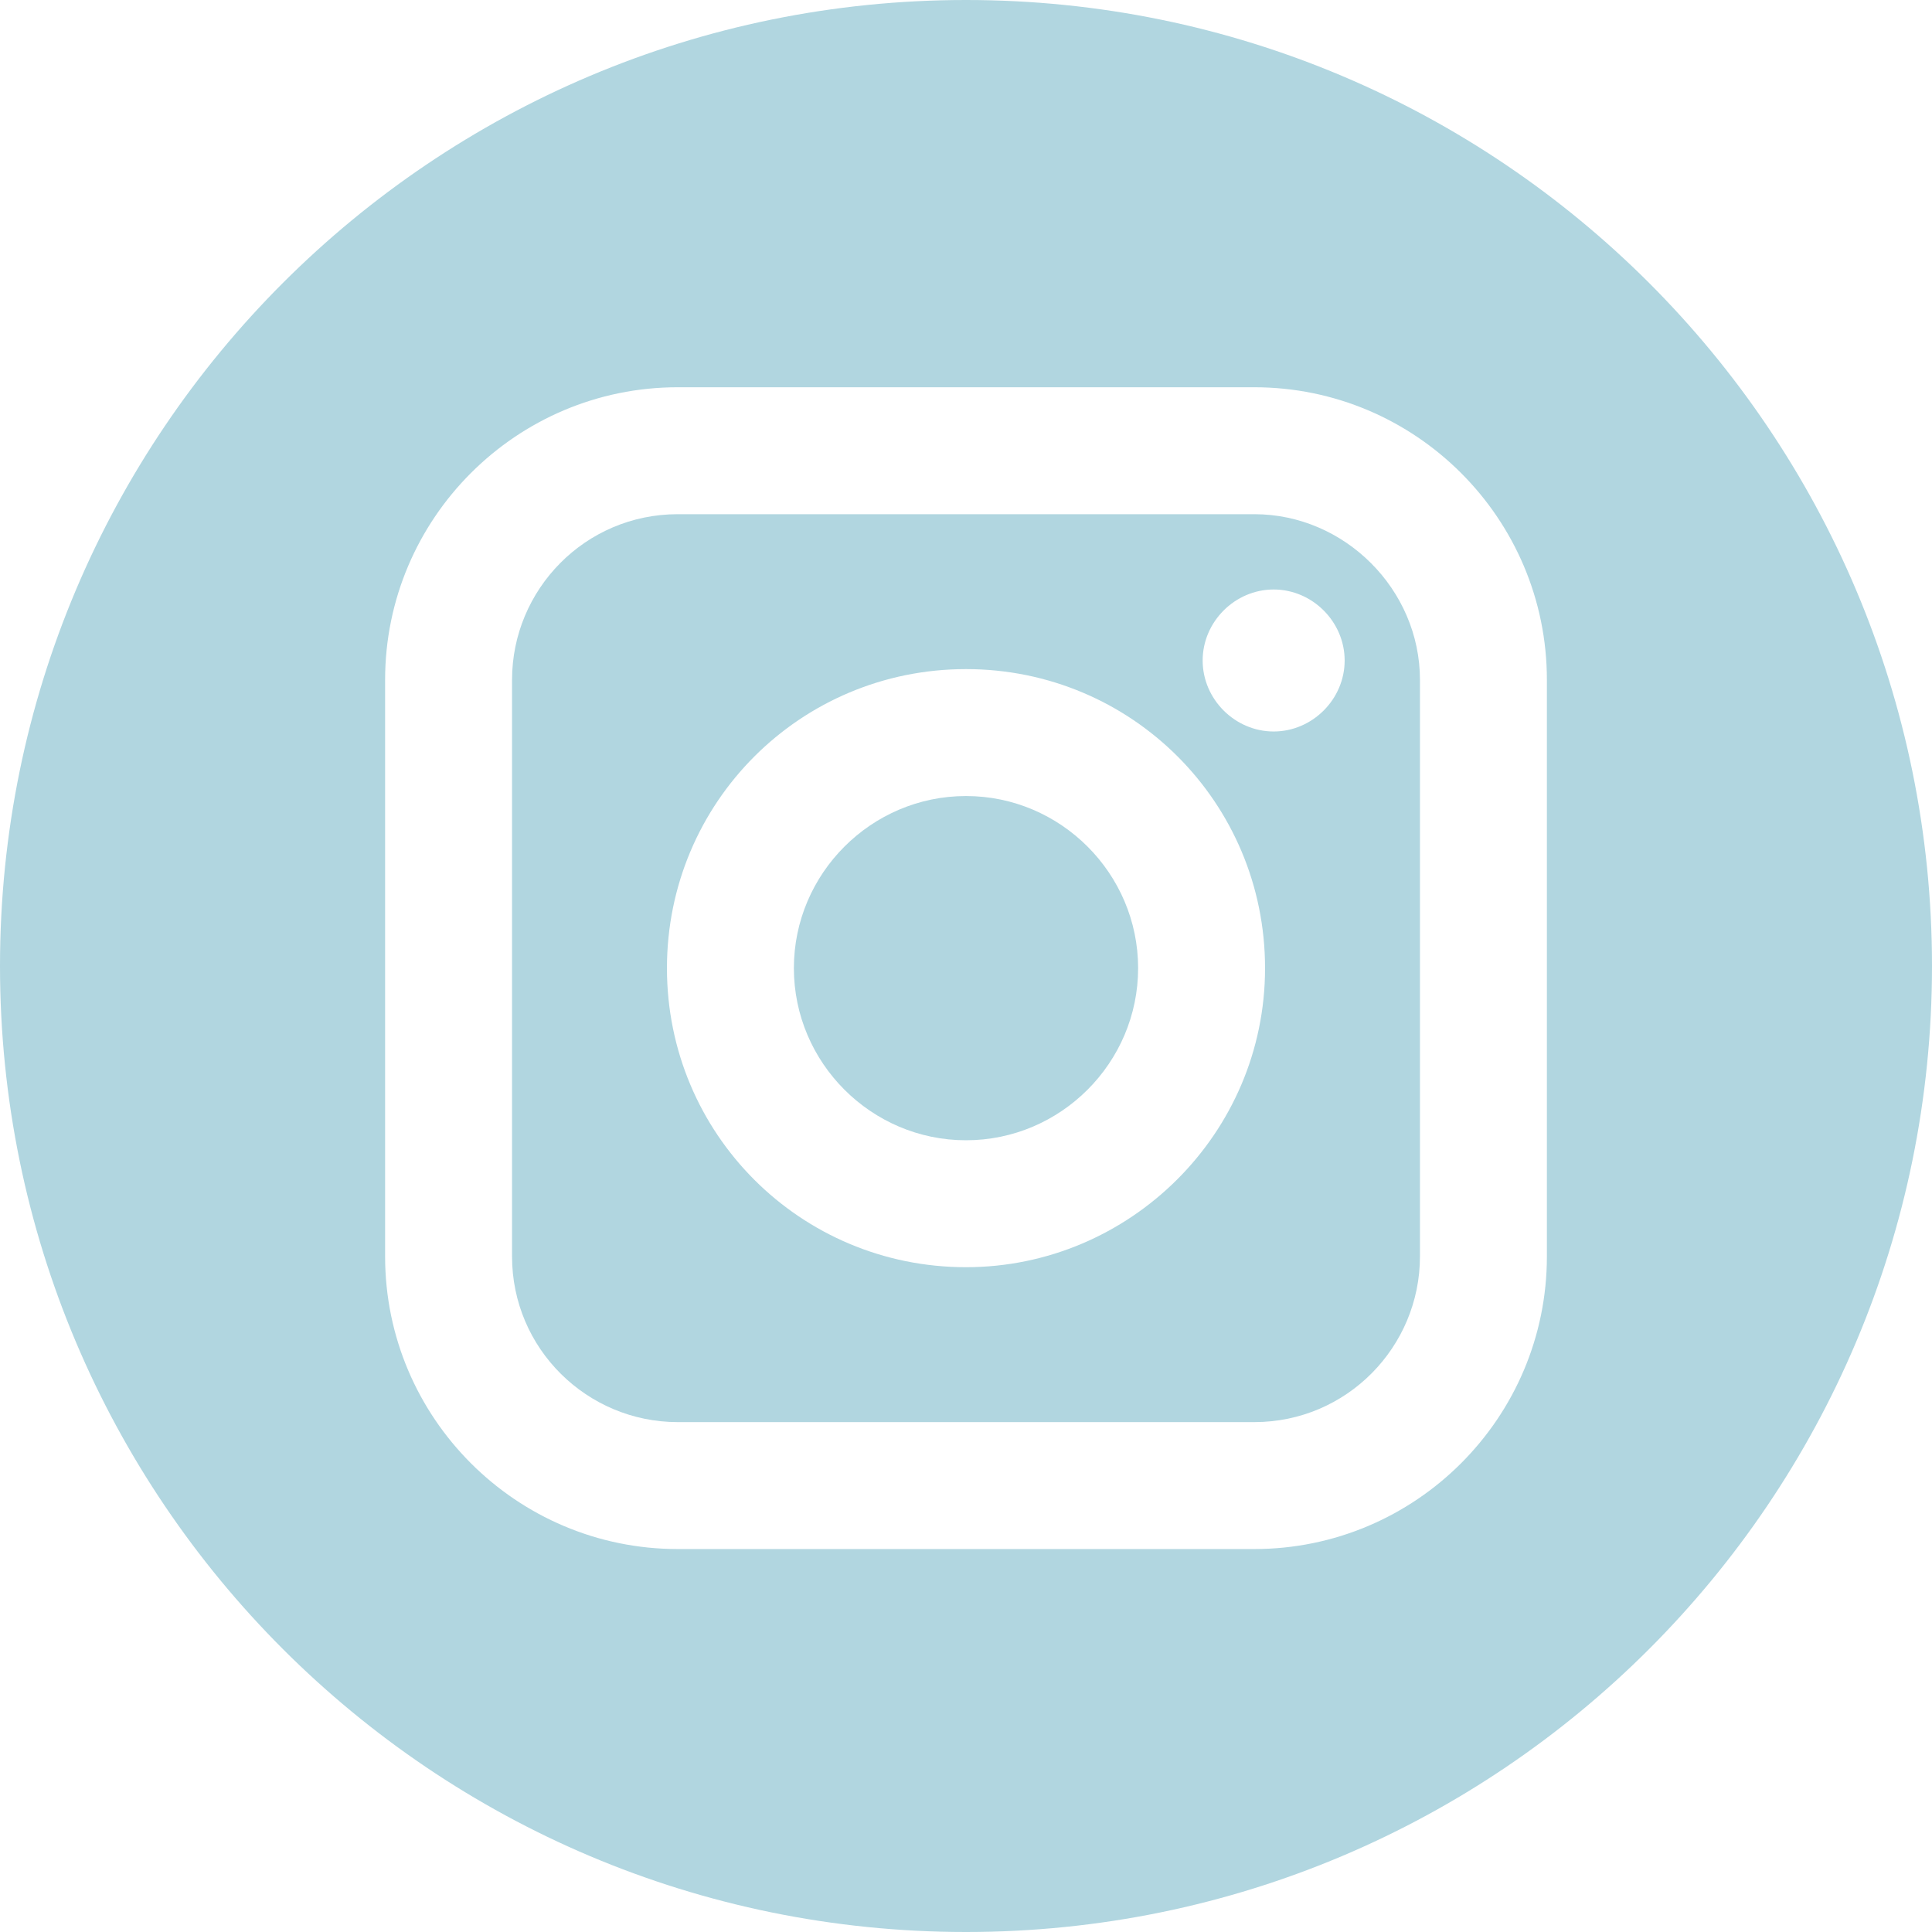
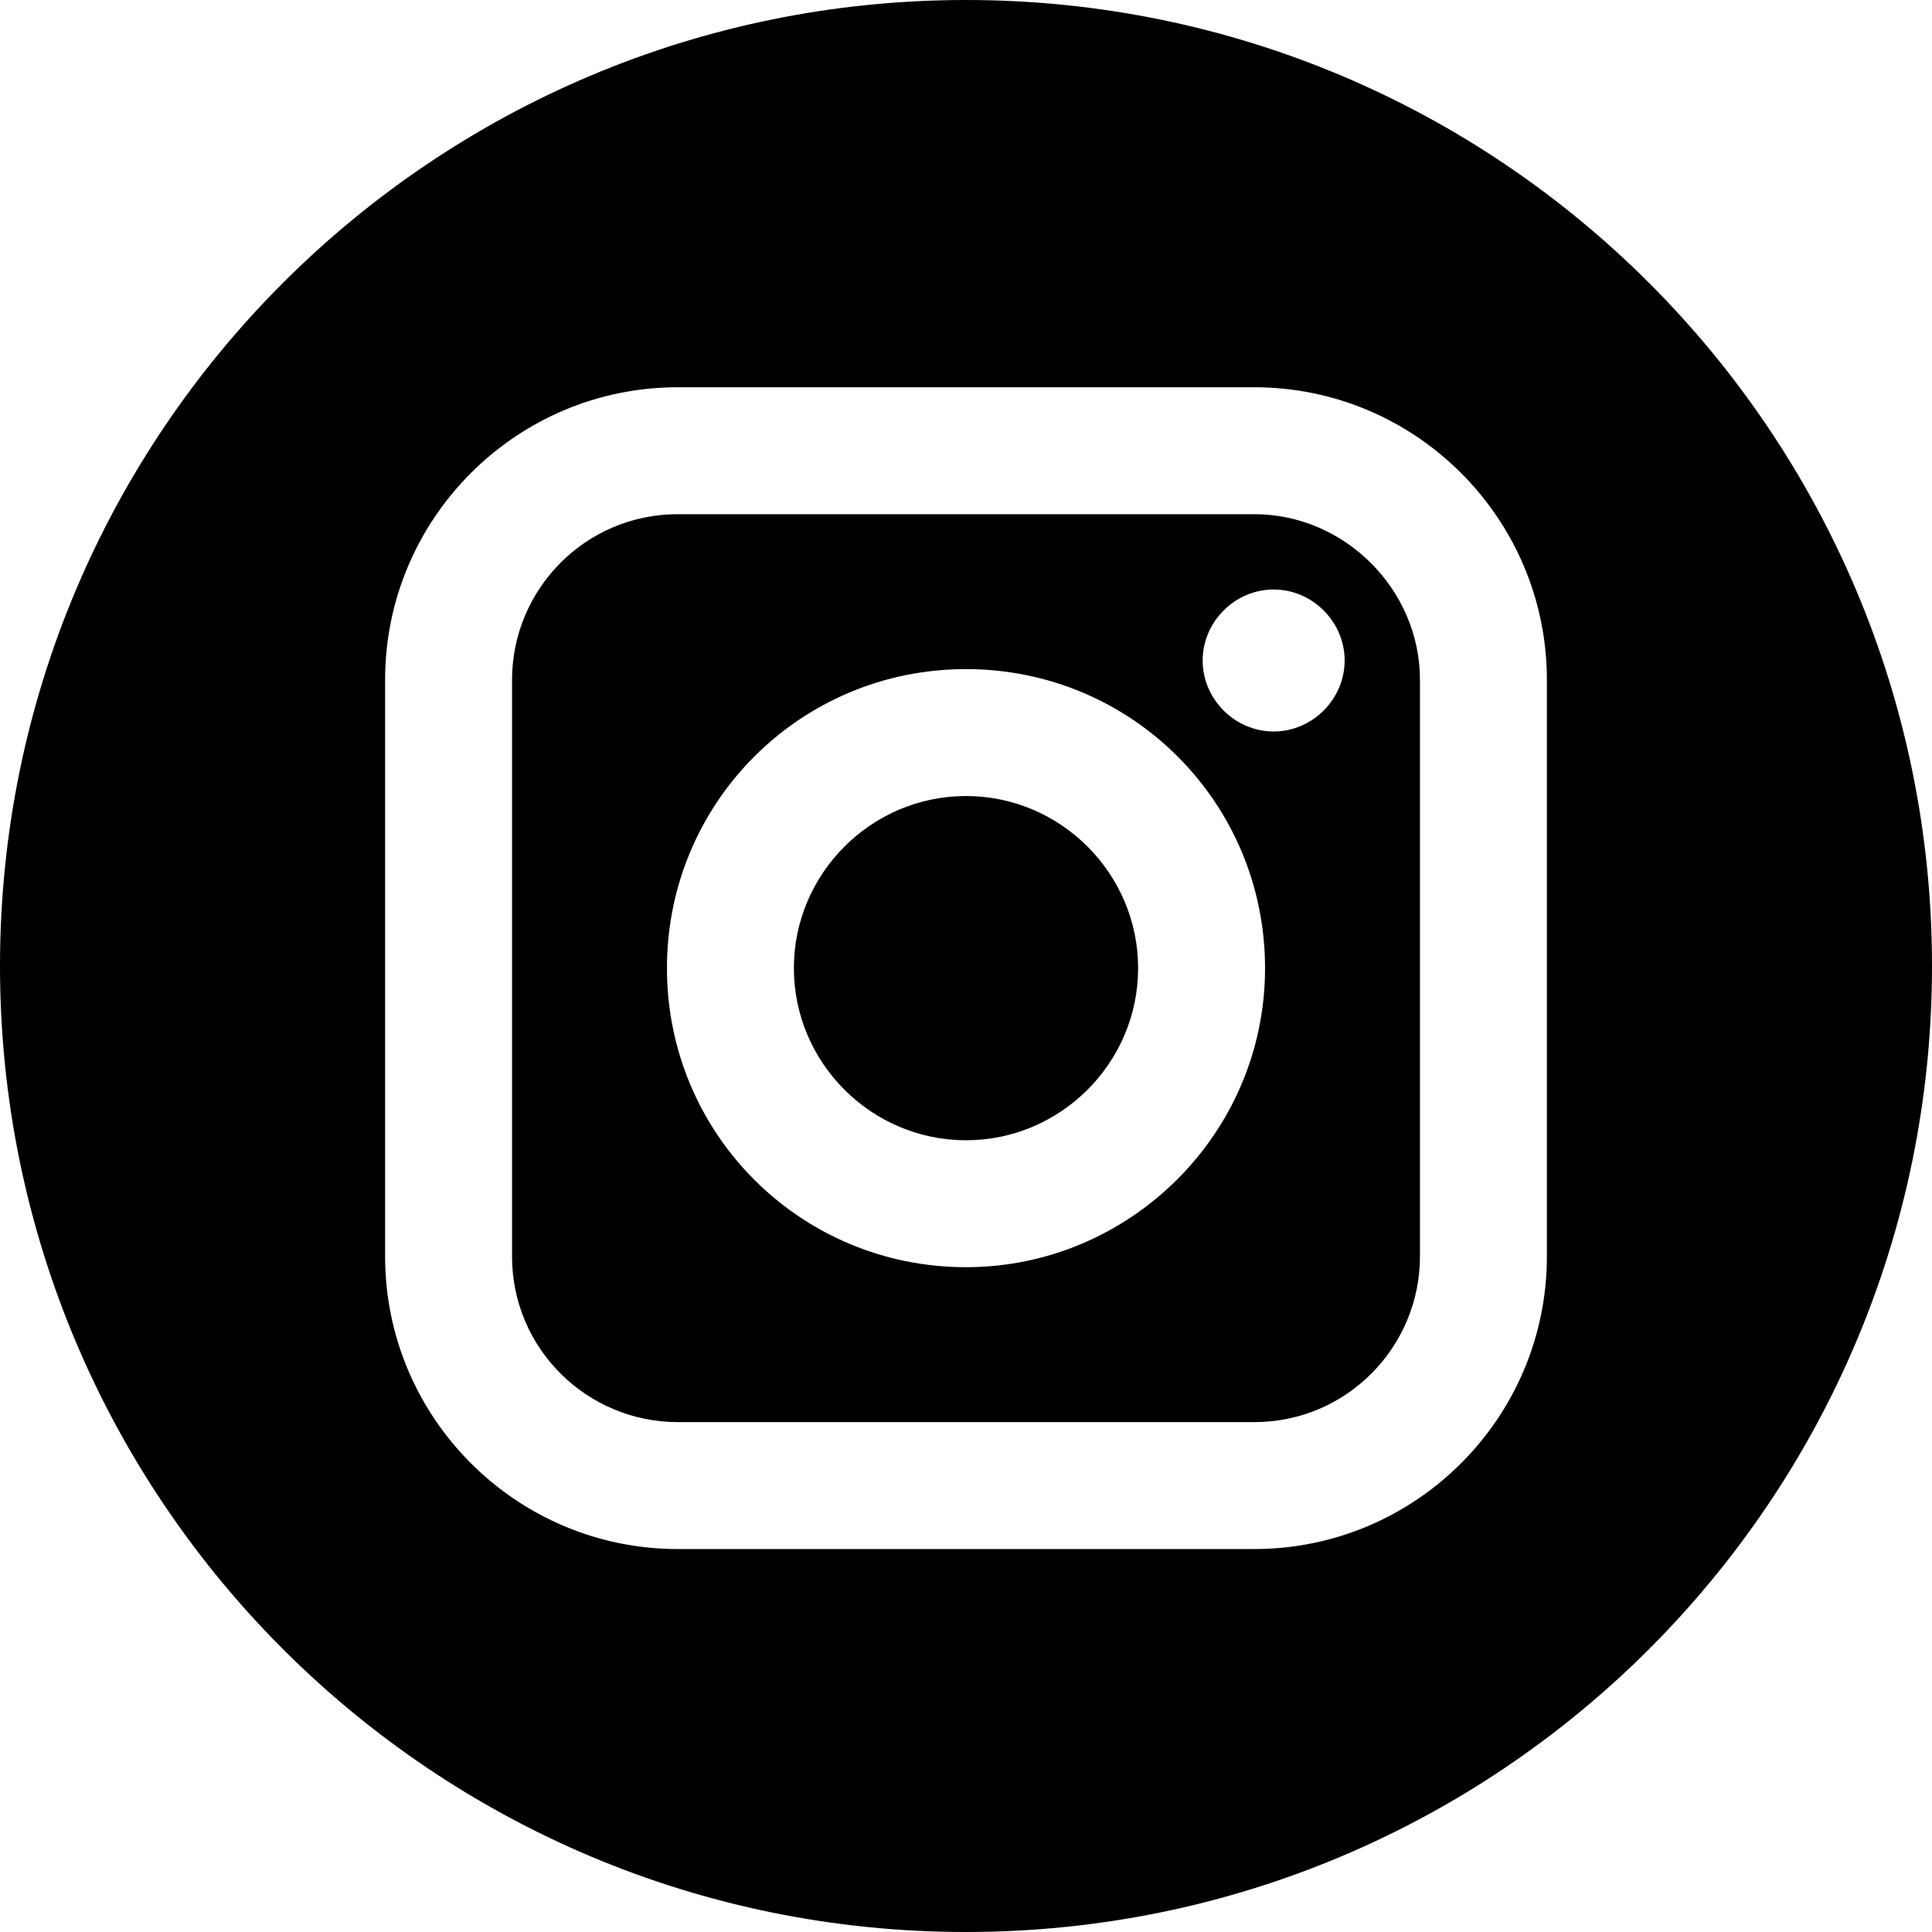
<svg xmlns="http://www.w3.org/2000/svg" version="1.1" id="Layer_1" x="0px" y="0px" viewBox="0 0 89.8 89.8" style="enable-background:new 0 0 89.8 89.8;" xml:space="preserve">
-   <style type="text/css">
- 	.st0{fill:#B1D6E0;}
- </style>
  <g>
-     <path class="st0" d="M58.3,23.9H31.5c-4.3,0-7.7,3.5-7.7,7.7v26.8c0,4.3,3.5,7.7,7.7,7.7h26.8c4.3,0,7.7-3.5,7.7-7.7V31.6   C66,27.4,62.5,23.9,58.3,23.9z M44.9,58.9C37.2,58.9,31,52.7,31,45c0-7.7,6.2-13.9,13.9-13.9c7.7,0,13.9,6.2,13.9,13.9   C58.8,52.7,52.5,58.9,44.9,58.9z M59.2,34c-1.8,0-3.3-1.5-3.3-3.3s1.5-3.3,3.3-3.3c1.8,0,3.3,1.5,3.3,3.3C62.5,32.5,61,34,59.2,34z   " />
-     <path class="st0" d="M44.9,37c-4.4,0-8,3.6-8,8c0,4.4,3.6,8,8,8c4.4,0,8-3.6,8-8C52.9,40.6,49.3,37,44.9,37z" />
-     <path class="st0" d="M44.9,0C20.1,0,0,20.1,0,44.9s20.1,44.9,44.9,44.9s44.9-20.1,44.9-44.9S69.7,0,44.9,0z M71.9,58.4   c0,7.5-6.1,13.6-13.6,13.6H31.5c-7.5,0-13.6-6.1-13.6-13.6V31.6C17.9,24.1,24,18,31.5,18h26.8c7.5,0,13.6,6.1,13.6,13.6V58.4z" />
+     <path d="M58.3,23.9H31.5c-4.3,0-7.7,3.5-7.7,7.7v26.8c0,4.3,3.5,7.7,7.7,7.7h26.8c4.3,0,7.7-3.5,7.7-7.7V31.6   C66,27.4,62.5,23.9,58.3,23.9z M44.9,58.9C37.2,58.9,31,52.7,31,45s6.2-13.9,13.9-13.9S58.8,37.3,58.8,45   C58.8,52.7,52.5,58.9,44.9,58.9z M59.2,34c-1.8,0-3.3-1.5-3.3-3.3s1.5-3.3,3.3-3.3s3.3,1.5,3.3,3.3S61,34,59.2,34z" />
+     <path d="M44.9,37c-4.4,0-8,3.6-8,8s3.6,8,8,8s8-3.6,8-8S49.3,37,44.9,37z" />
+     <path d="M44.9,0C20.1,0,0,20.1,0,44.9s20.1,44.9,44.9,44.9s44.9-20.1,44.9-44.9S69.7,0,44.9,0z M71.9,58.4   c0,7.5-6.1,13.6-13.6,13.6H31.5c-7.5,0-13.6-6.1-13.6-13.6V31.6C17.9,24.1,24,18,31.5,18h26.8c7.5,0,13.6,6.1,13.6,13.6V58.4z" />
  </g>
</svg>
